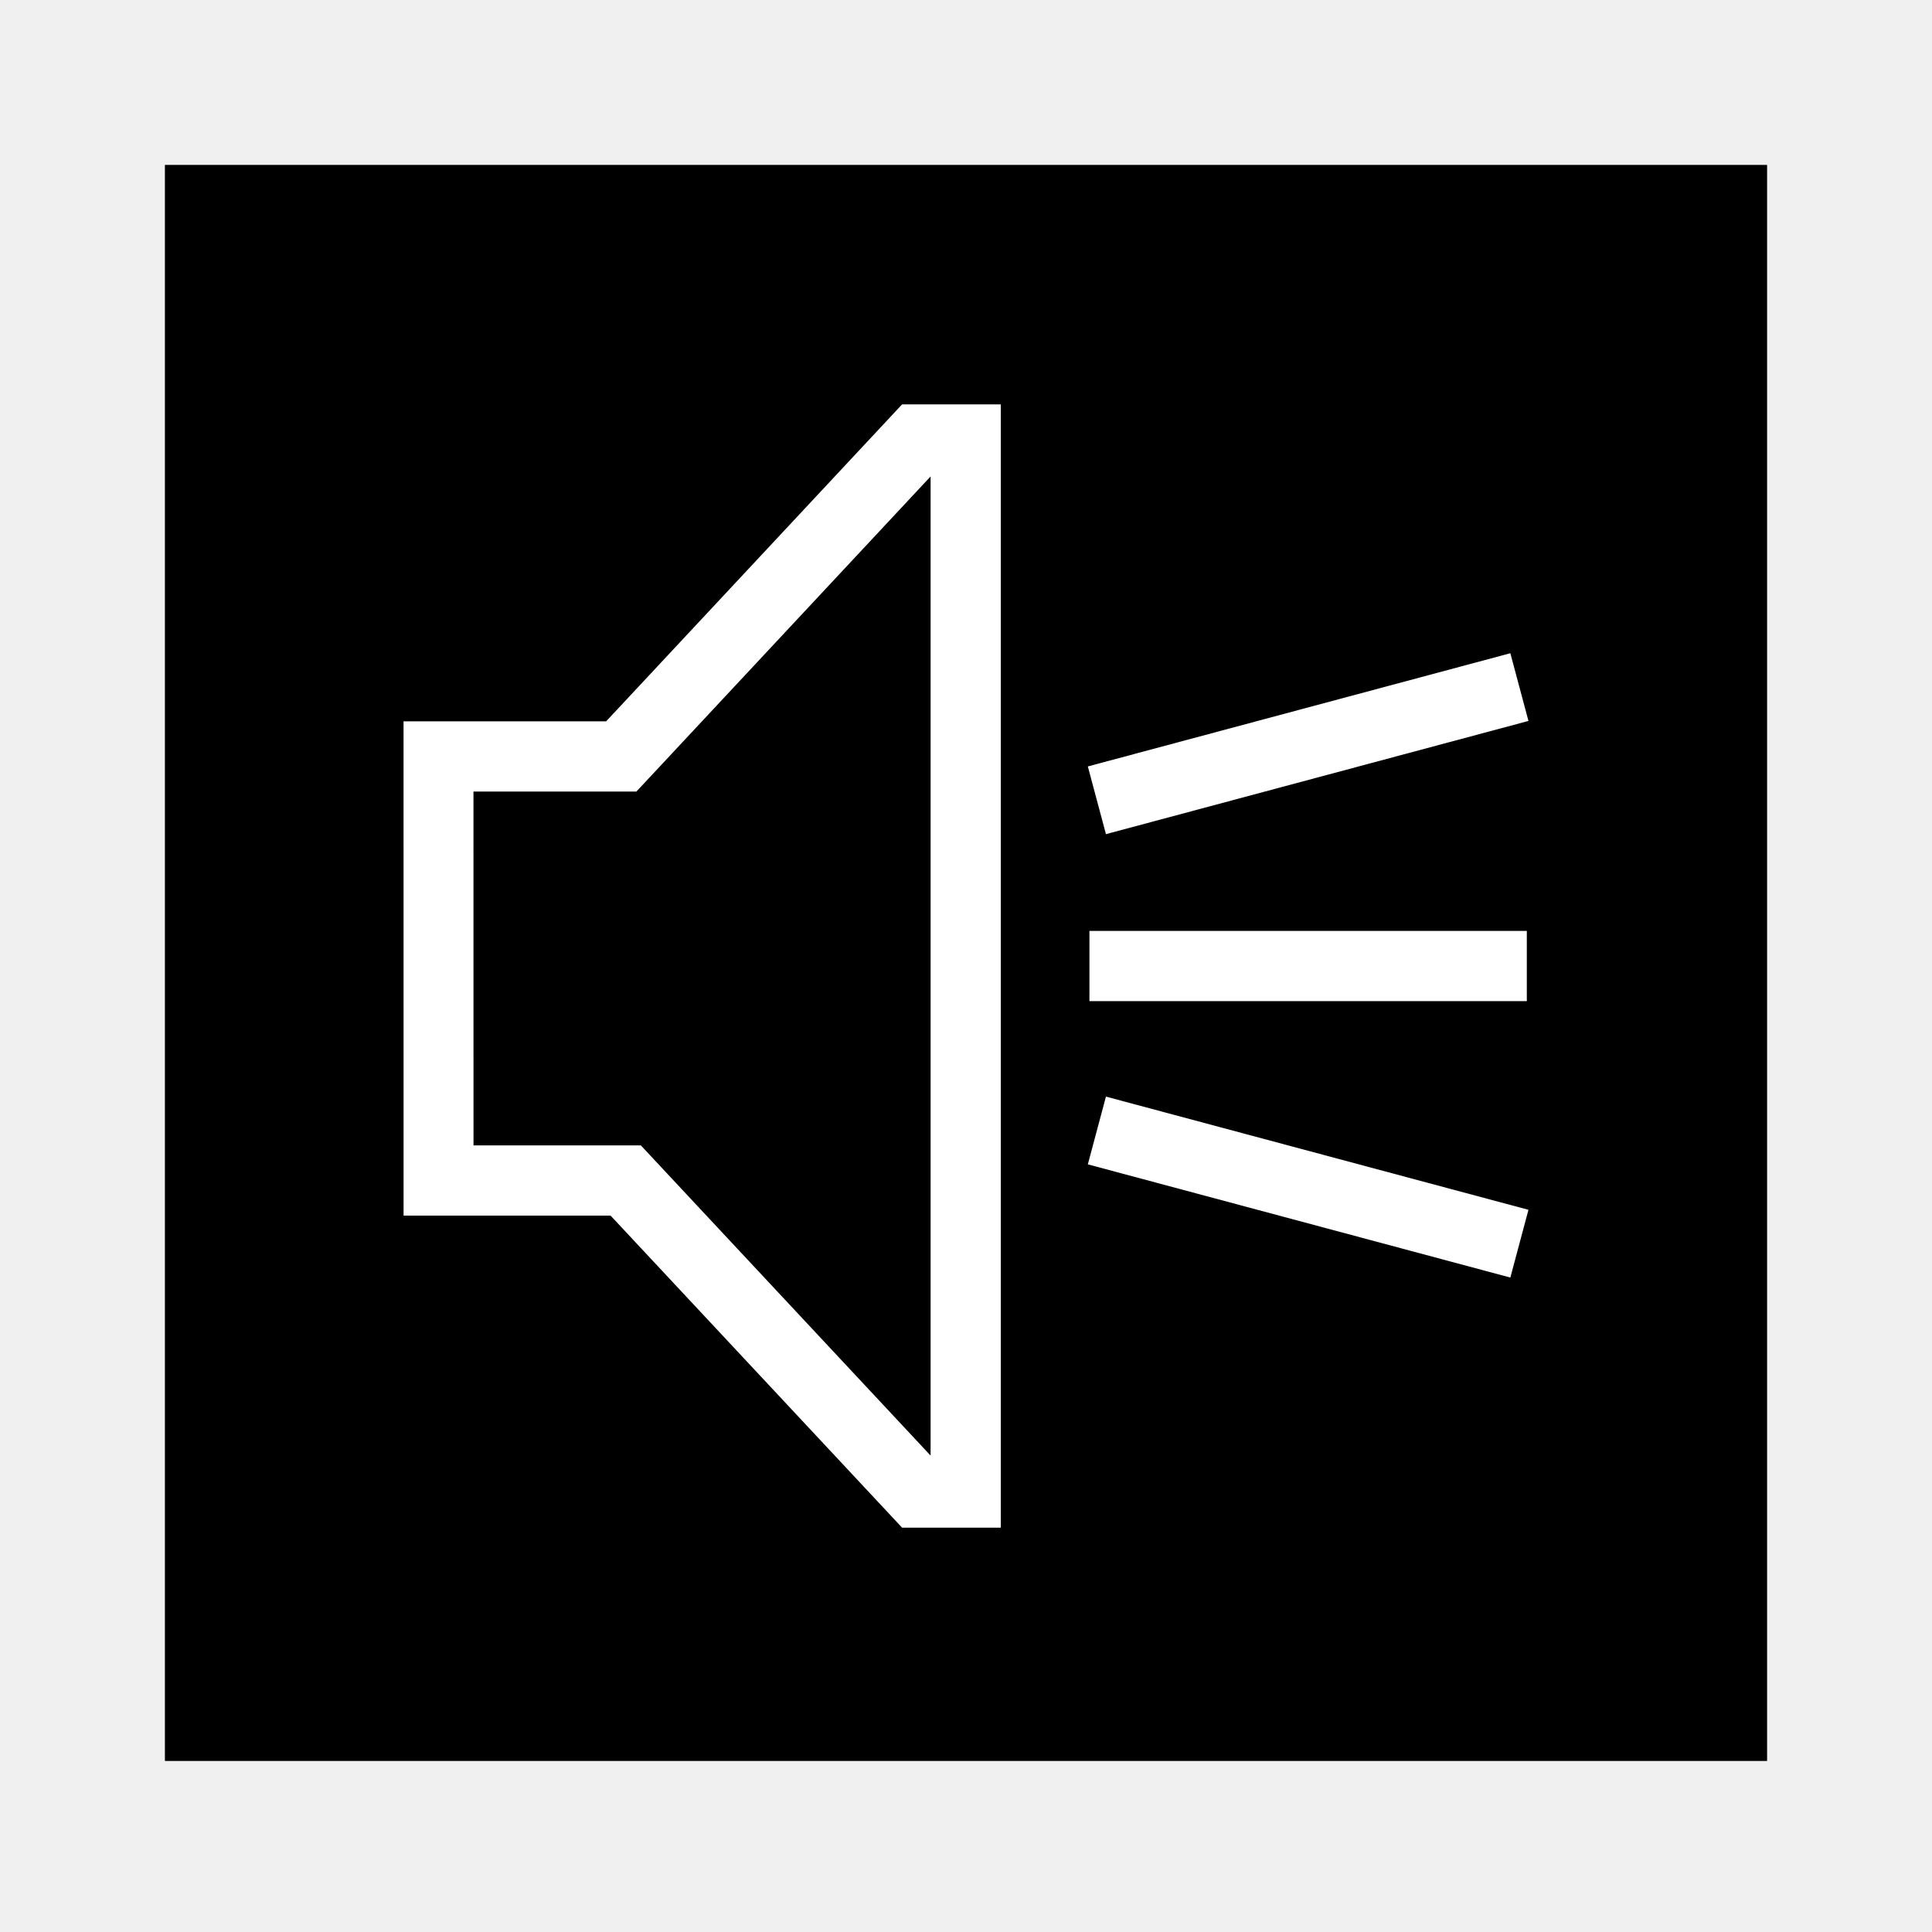
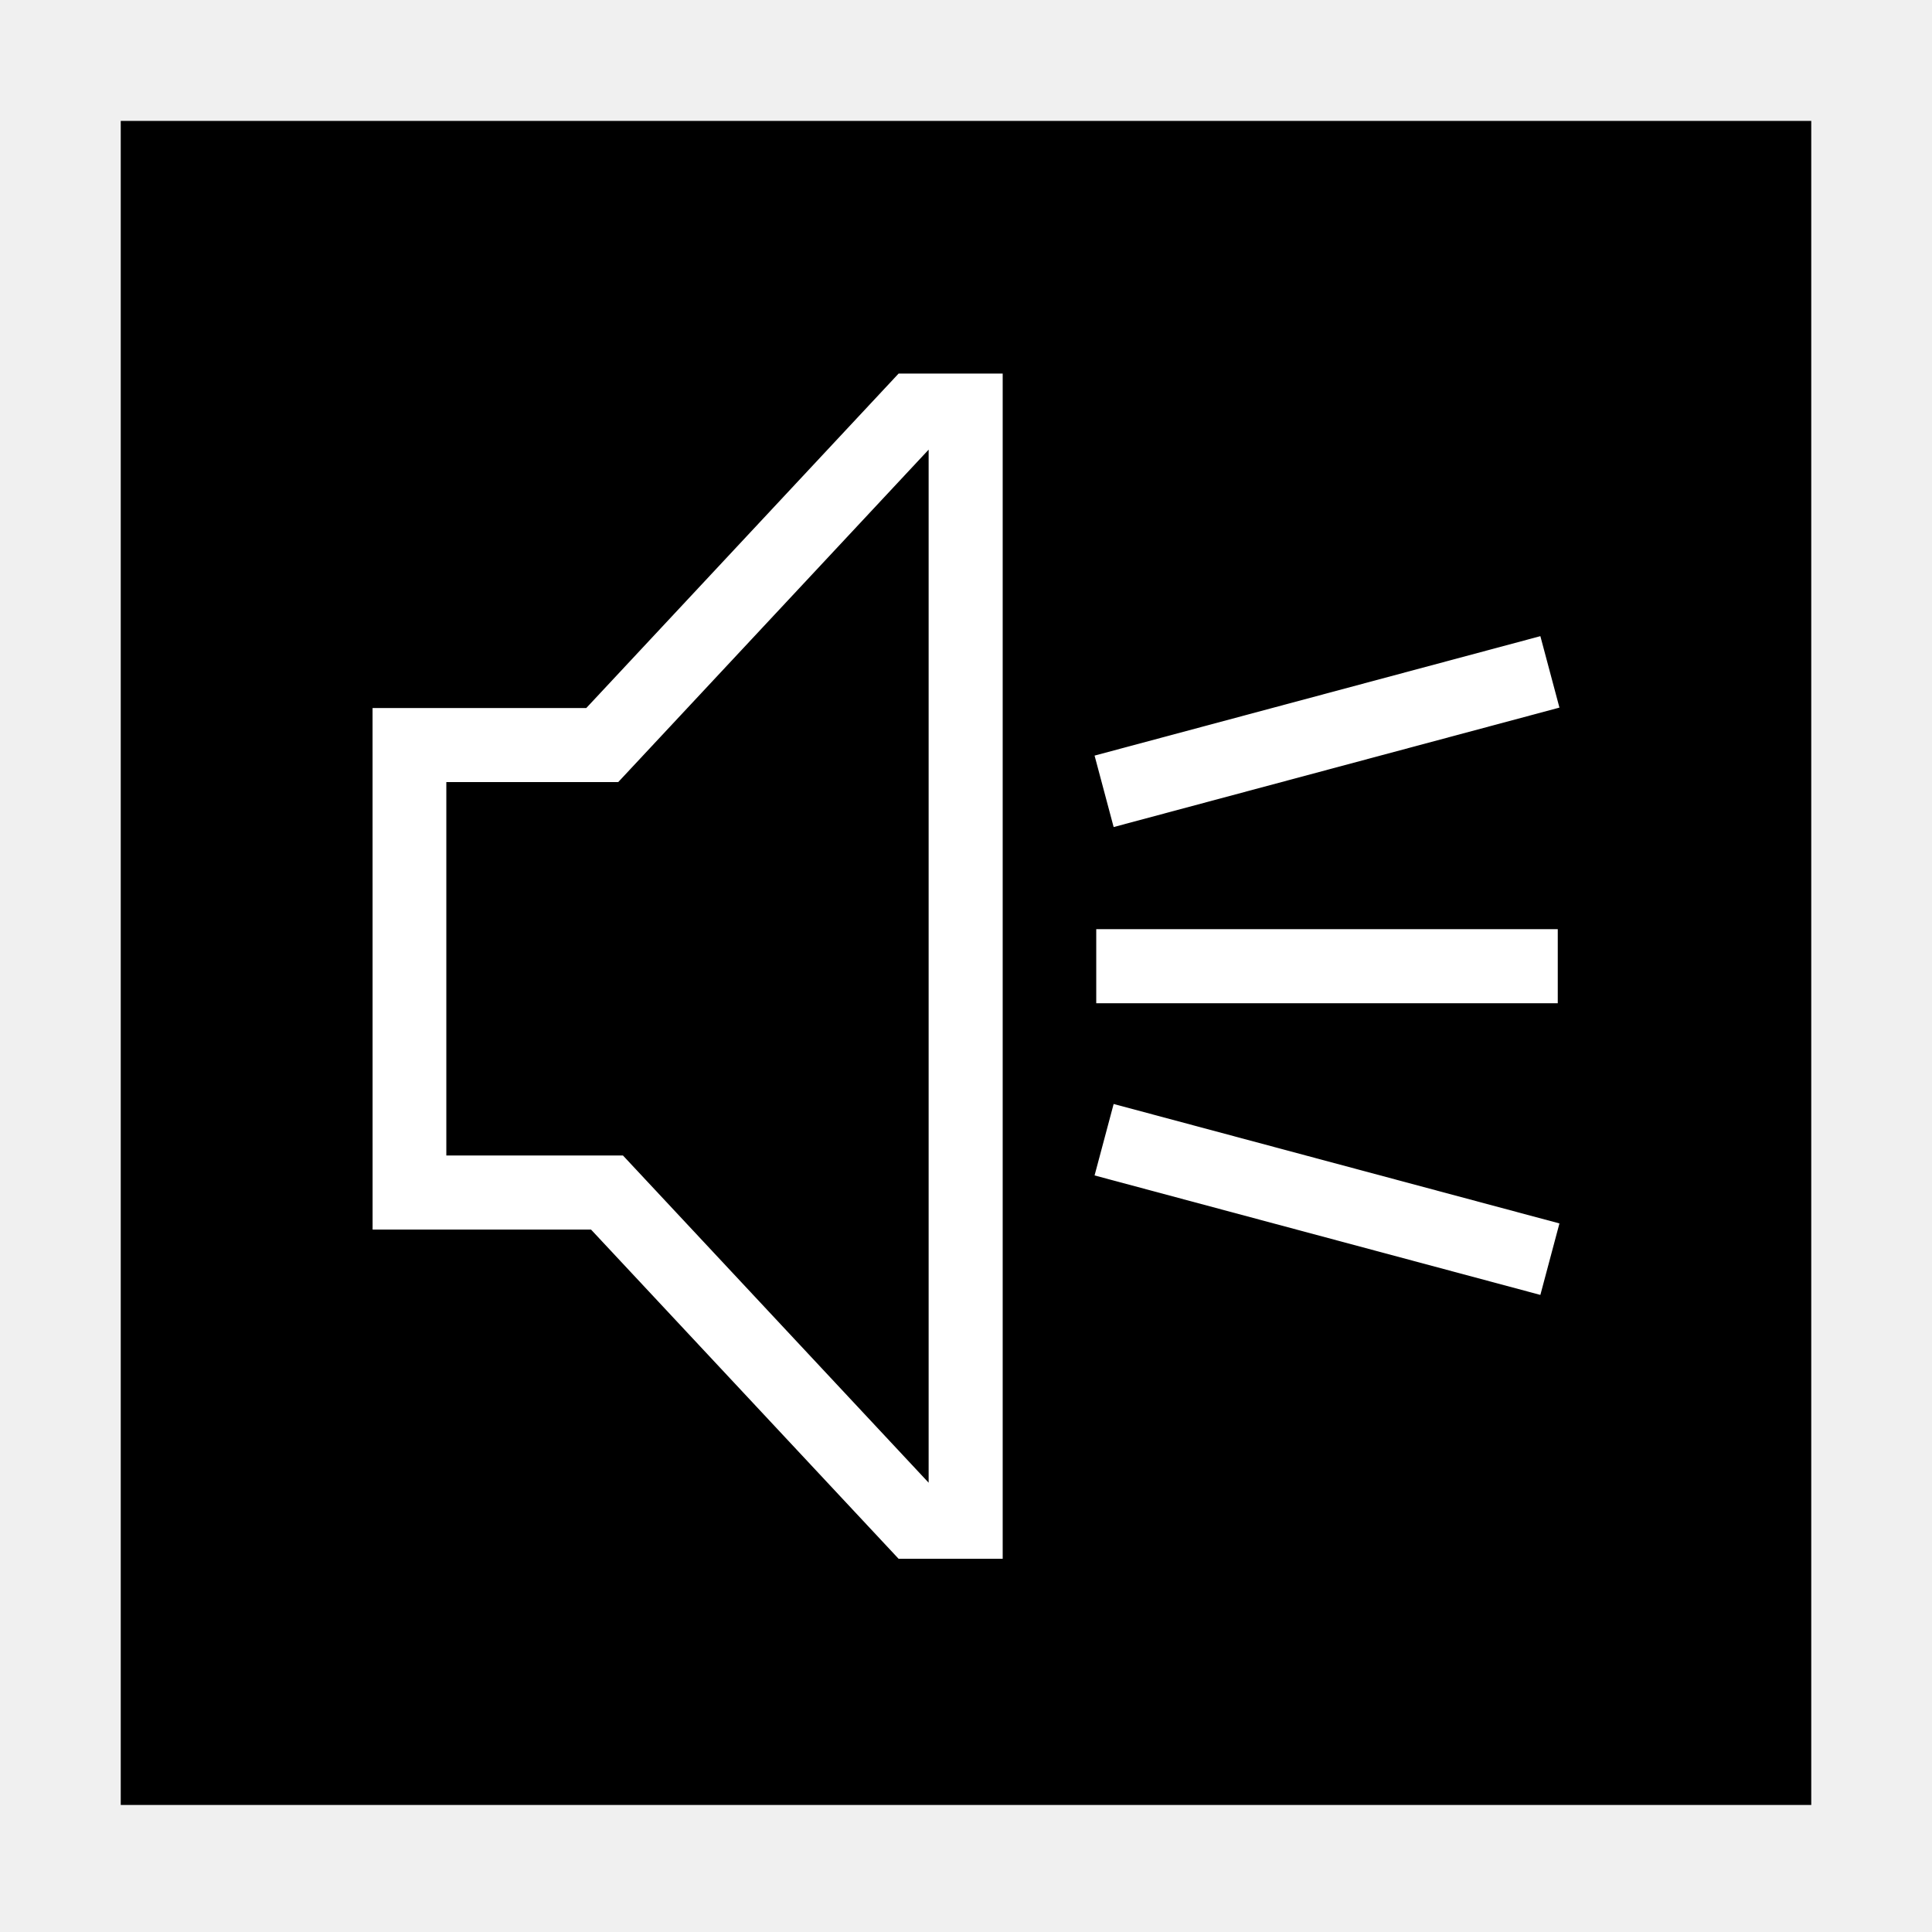
<svg xmlns="http://www.w3.org/2000/svg" xml:space="preserve" width="64px" height="64px" version="1.1" shape-rendering="geometricPrecision" text-rendering="geometricPrecision" image-rendering="optimizeQuality" fill-rule="evenodd" clip-rule="evenodd" viewBox="0 0 6400000 6400000">
-   <g id="Warstwa_x0020_1">
-     <rect fill="{color}" x="546267" y="546267" width="5307467" height="5287152" />
-     <path fill="#FFFFFF" d="M3315277 1339387l0 3721226 -326933 0 -965681 -1033713 -685757 0 -118 -1637382 671111 0 980445 -1050013 326933 0 0 -118zm293626 1744391l1448876 0 0 232562 -1448876 0 0 -232562zm-5315 -544849l1399623 -375005 60001 224294 -1399624 375005 -60000 -224294zm60000 1093714l1399624 375005 -60001 224412 -1399623 -375005 60000 -224412zm-580873 1189149l0 -3243465 -974539 1043753 -539771 0 118 1172258 554417 0 959775 1027454 0 0z" />
+   <g id="Warstwa">
+     <rect fill="{color}" x="399985" y="400517" width="5600030" height="5578651" />
+     <path fill="#FFFFFF" d="M3321537 1237456l0 3926269 -344768 0 -1018950 -1090643 -723552 0 -118 -1727620 707962 0 1034658 -1108006 344768 0 0 0zm309925 1840535l1528838 0 0 245318 -1528838 0 0 -245318zm-5551 -574968l1476750 -395674 63190 236696 -1476750 395674 -63190 -236696zm63190 1154069l1476750 395674 -63190 236814 -1476750 -395792 63190 -236696zm-612882 1254583l0 -3422168 -1028280 1101273 -569417 0 0 1236984 585125 0 1012572 1083911 0 0z" />
  </g>
</svg>
